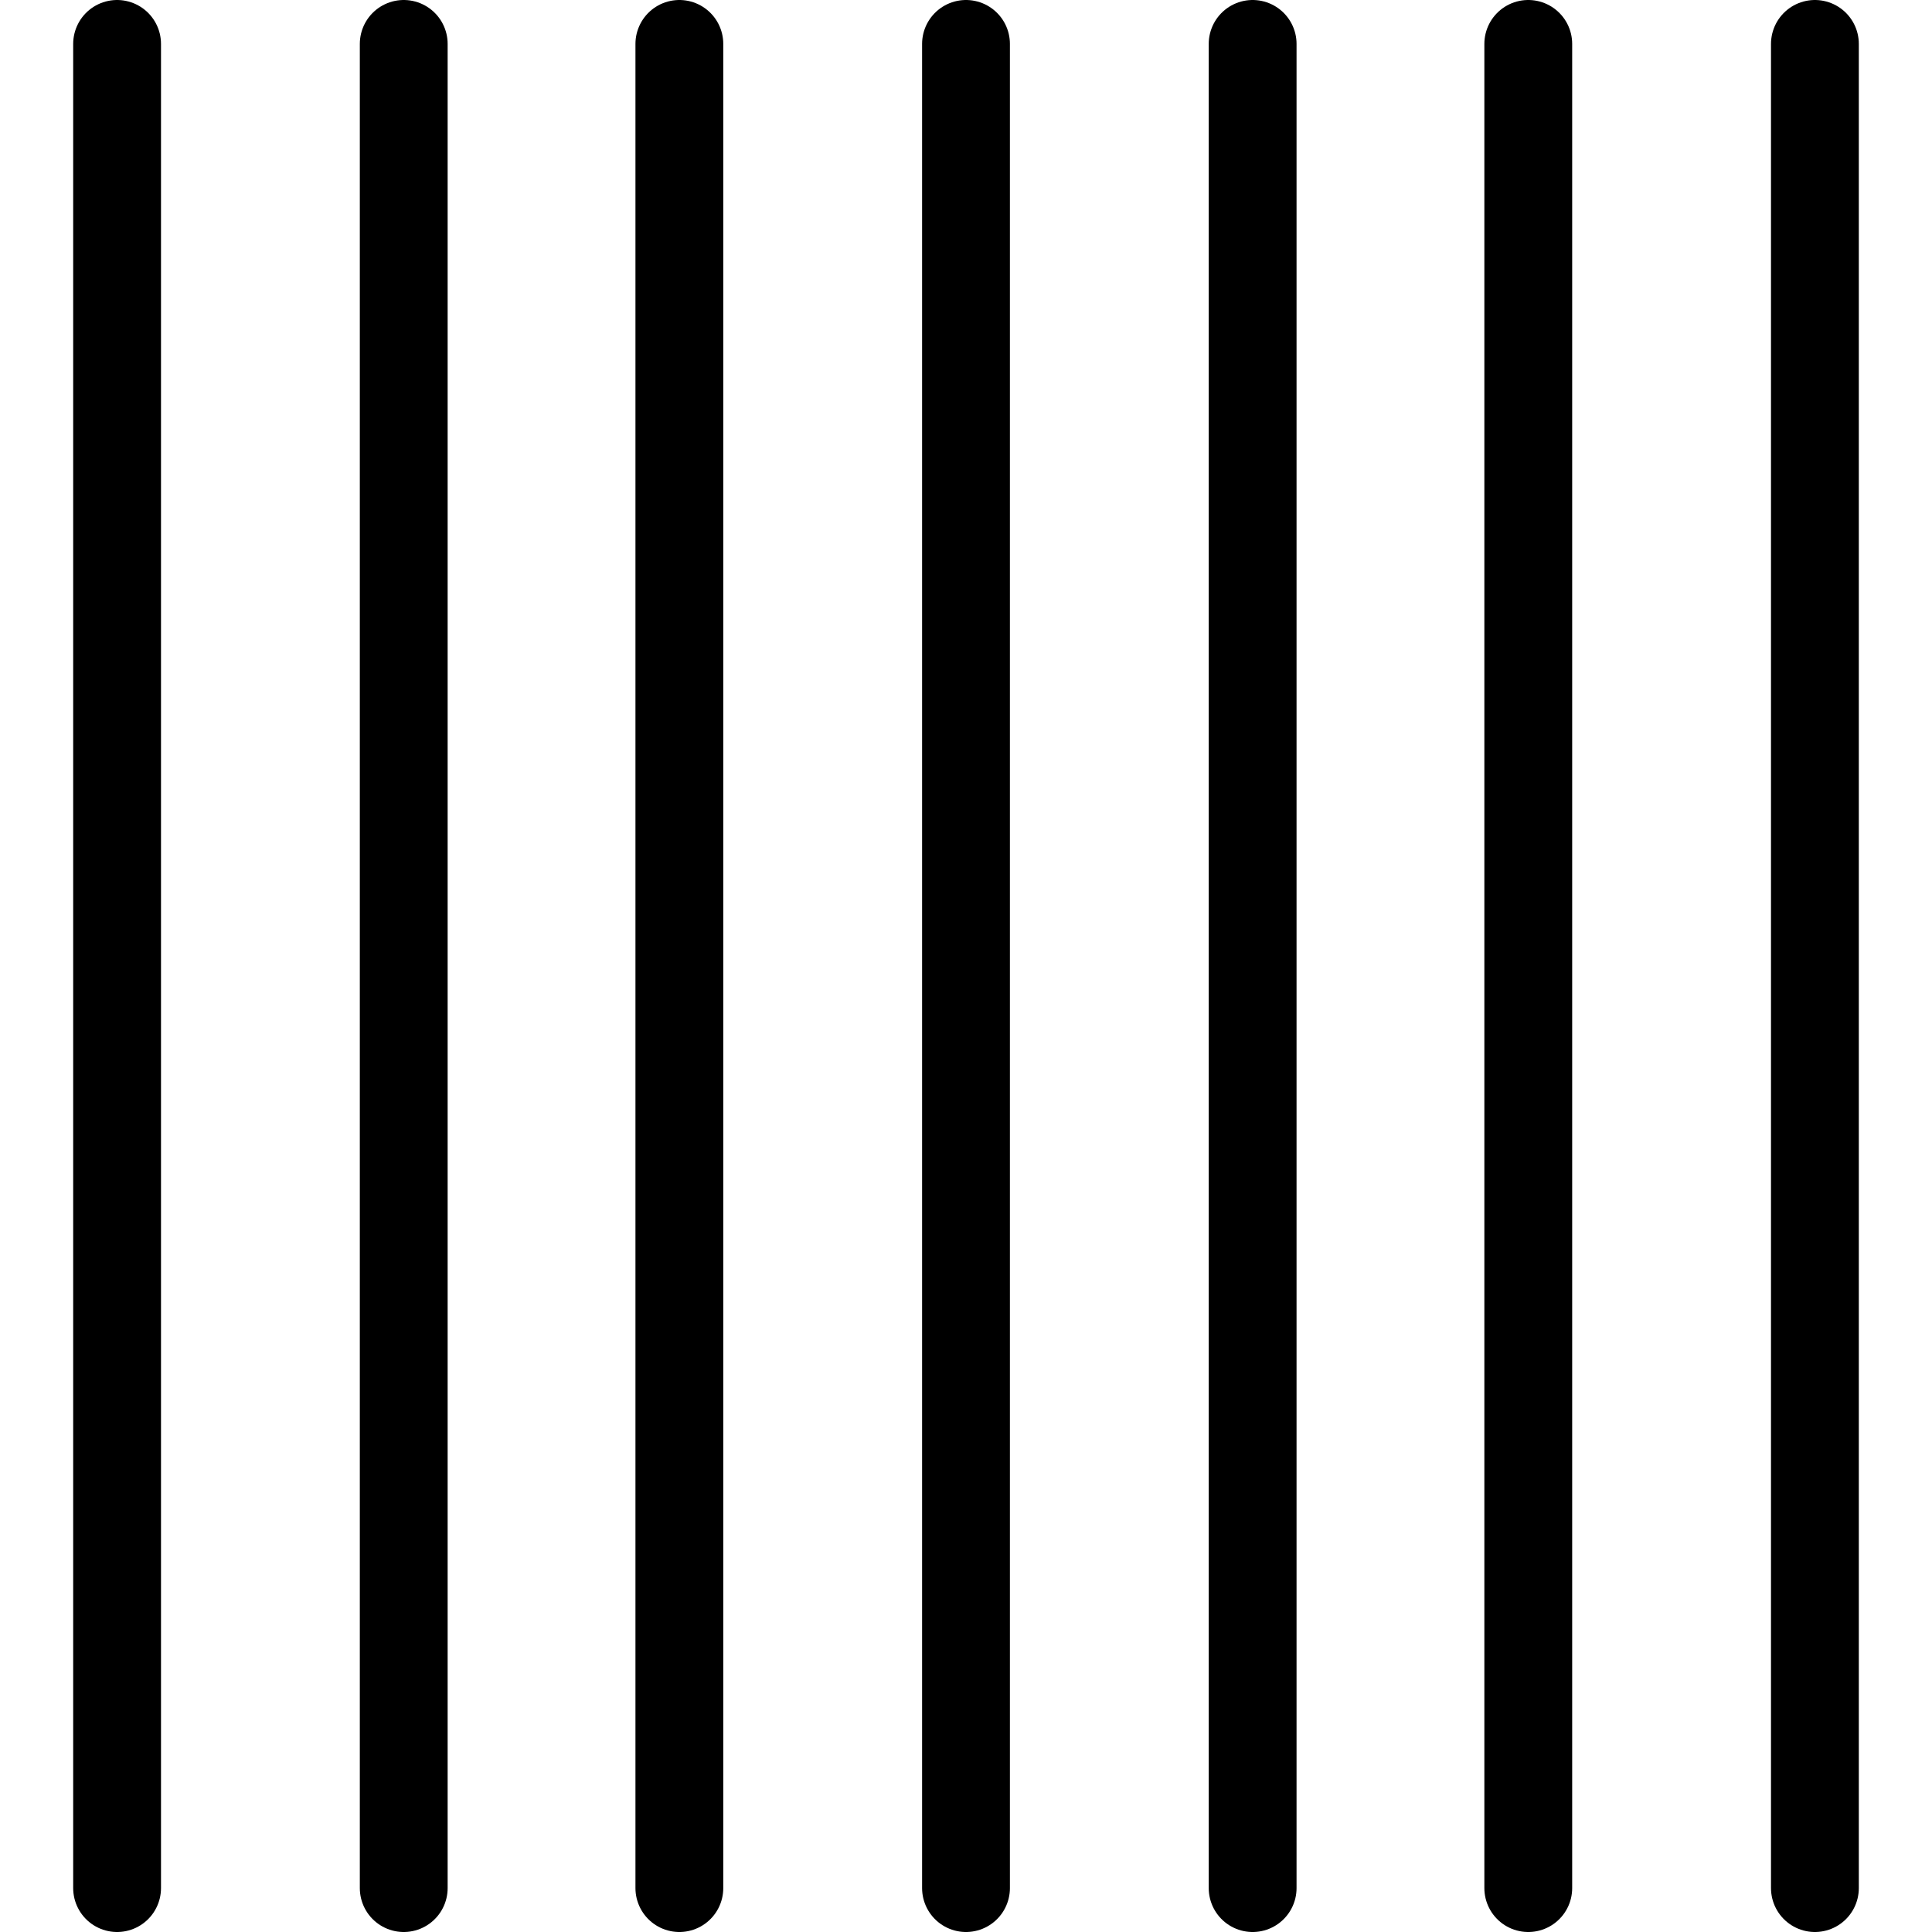
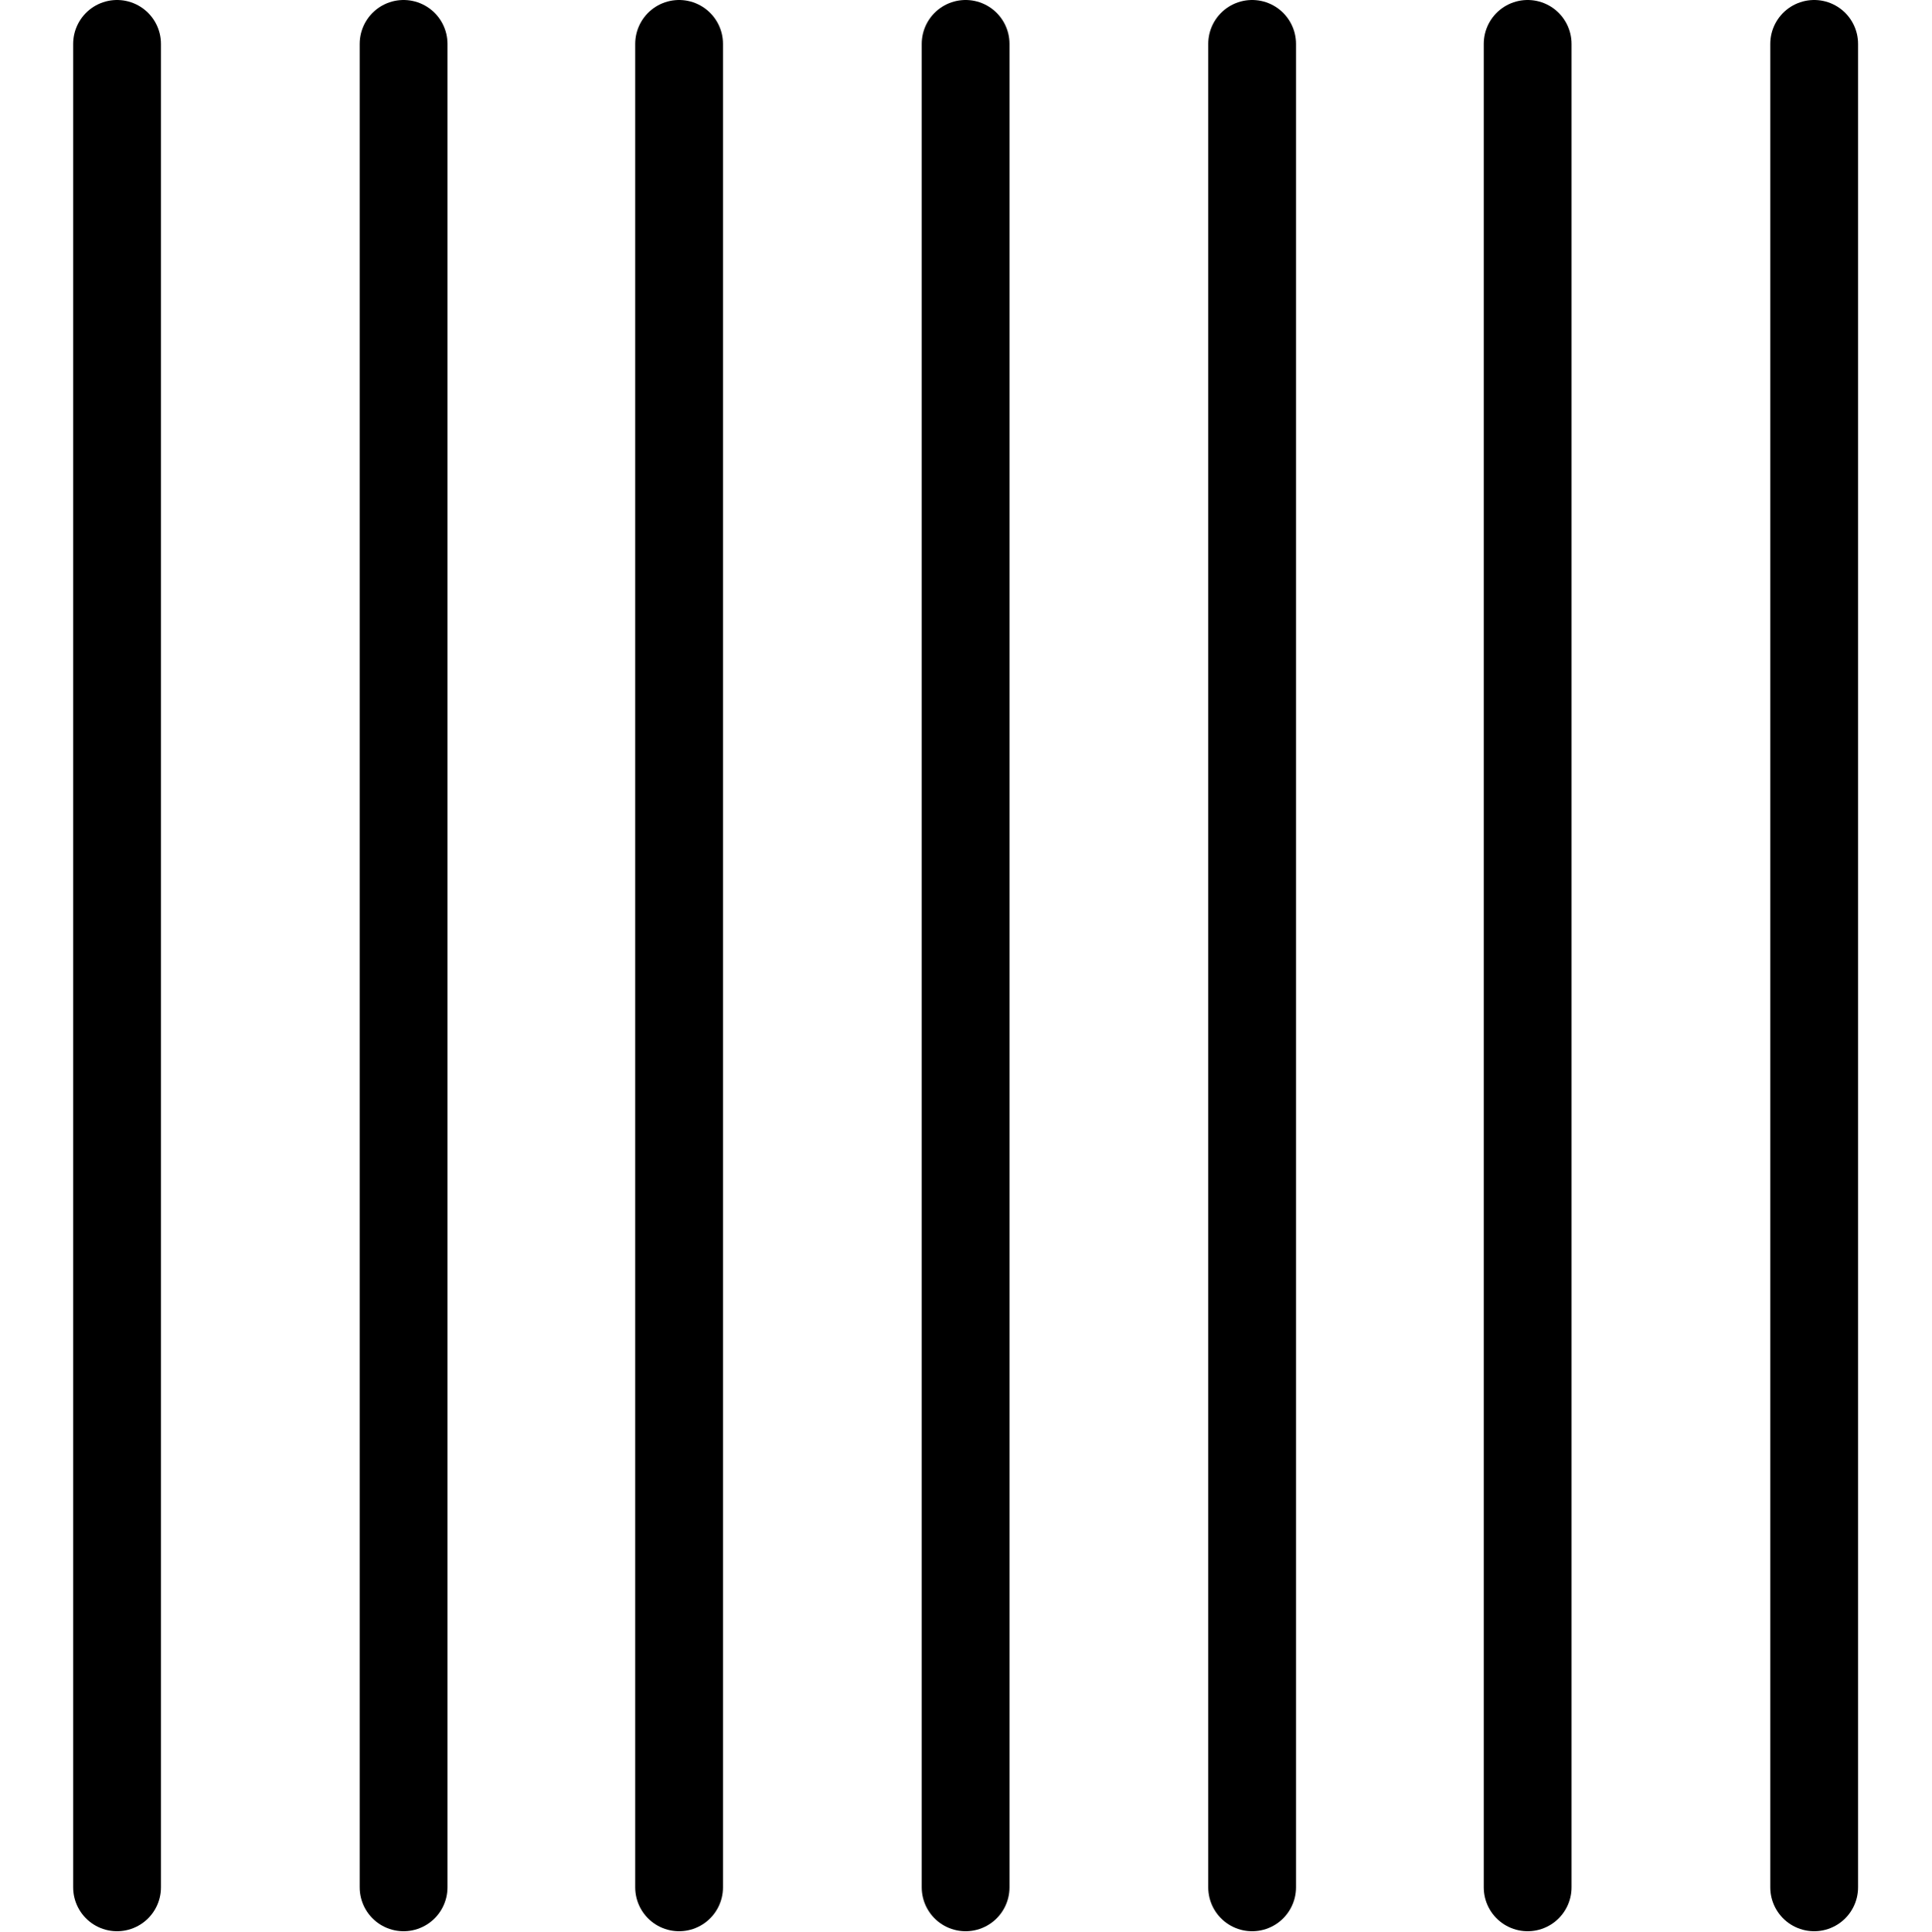
- <svg xmlns="http://www.w3.org/2000/svg" width="155" height="155" viewBox="0 0 122 132" fill="none">
+ <svg xmlns="http://www.w3.org/2000/svg" width="145" height="145" viewBox="0 0 122 132" fill="none">
  <path d="M99.416 3V129M61 3V129M41.416 3V129M80.584 3V129M22.584 3V129M3 3L3 129M119 3V129" stroke="black" stroke-width="6" stroke-linecap="round" stroke-linejoin="round" />
</svg>
